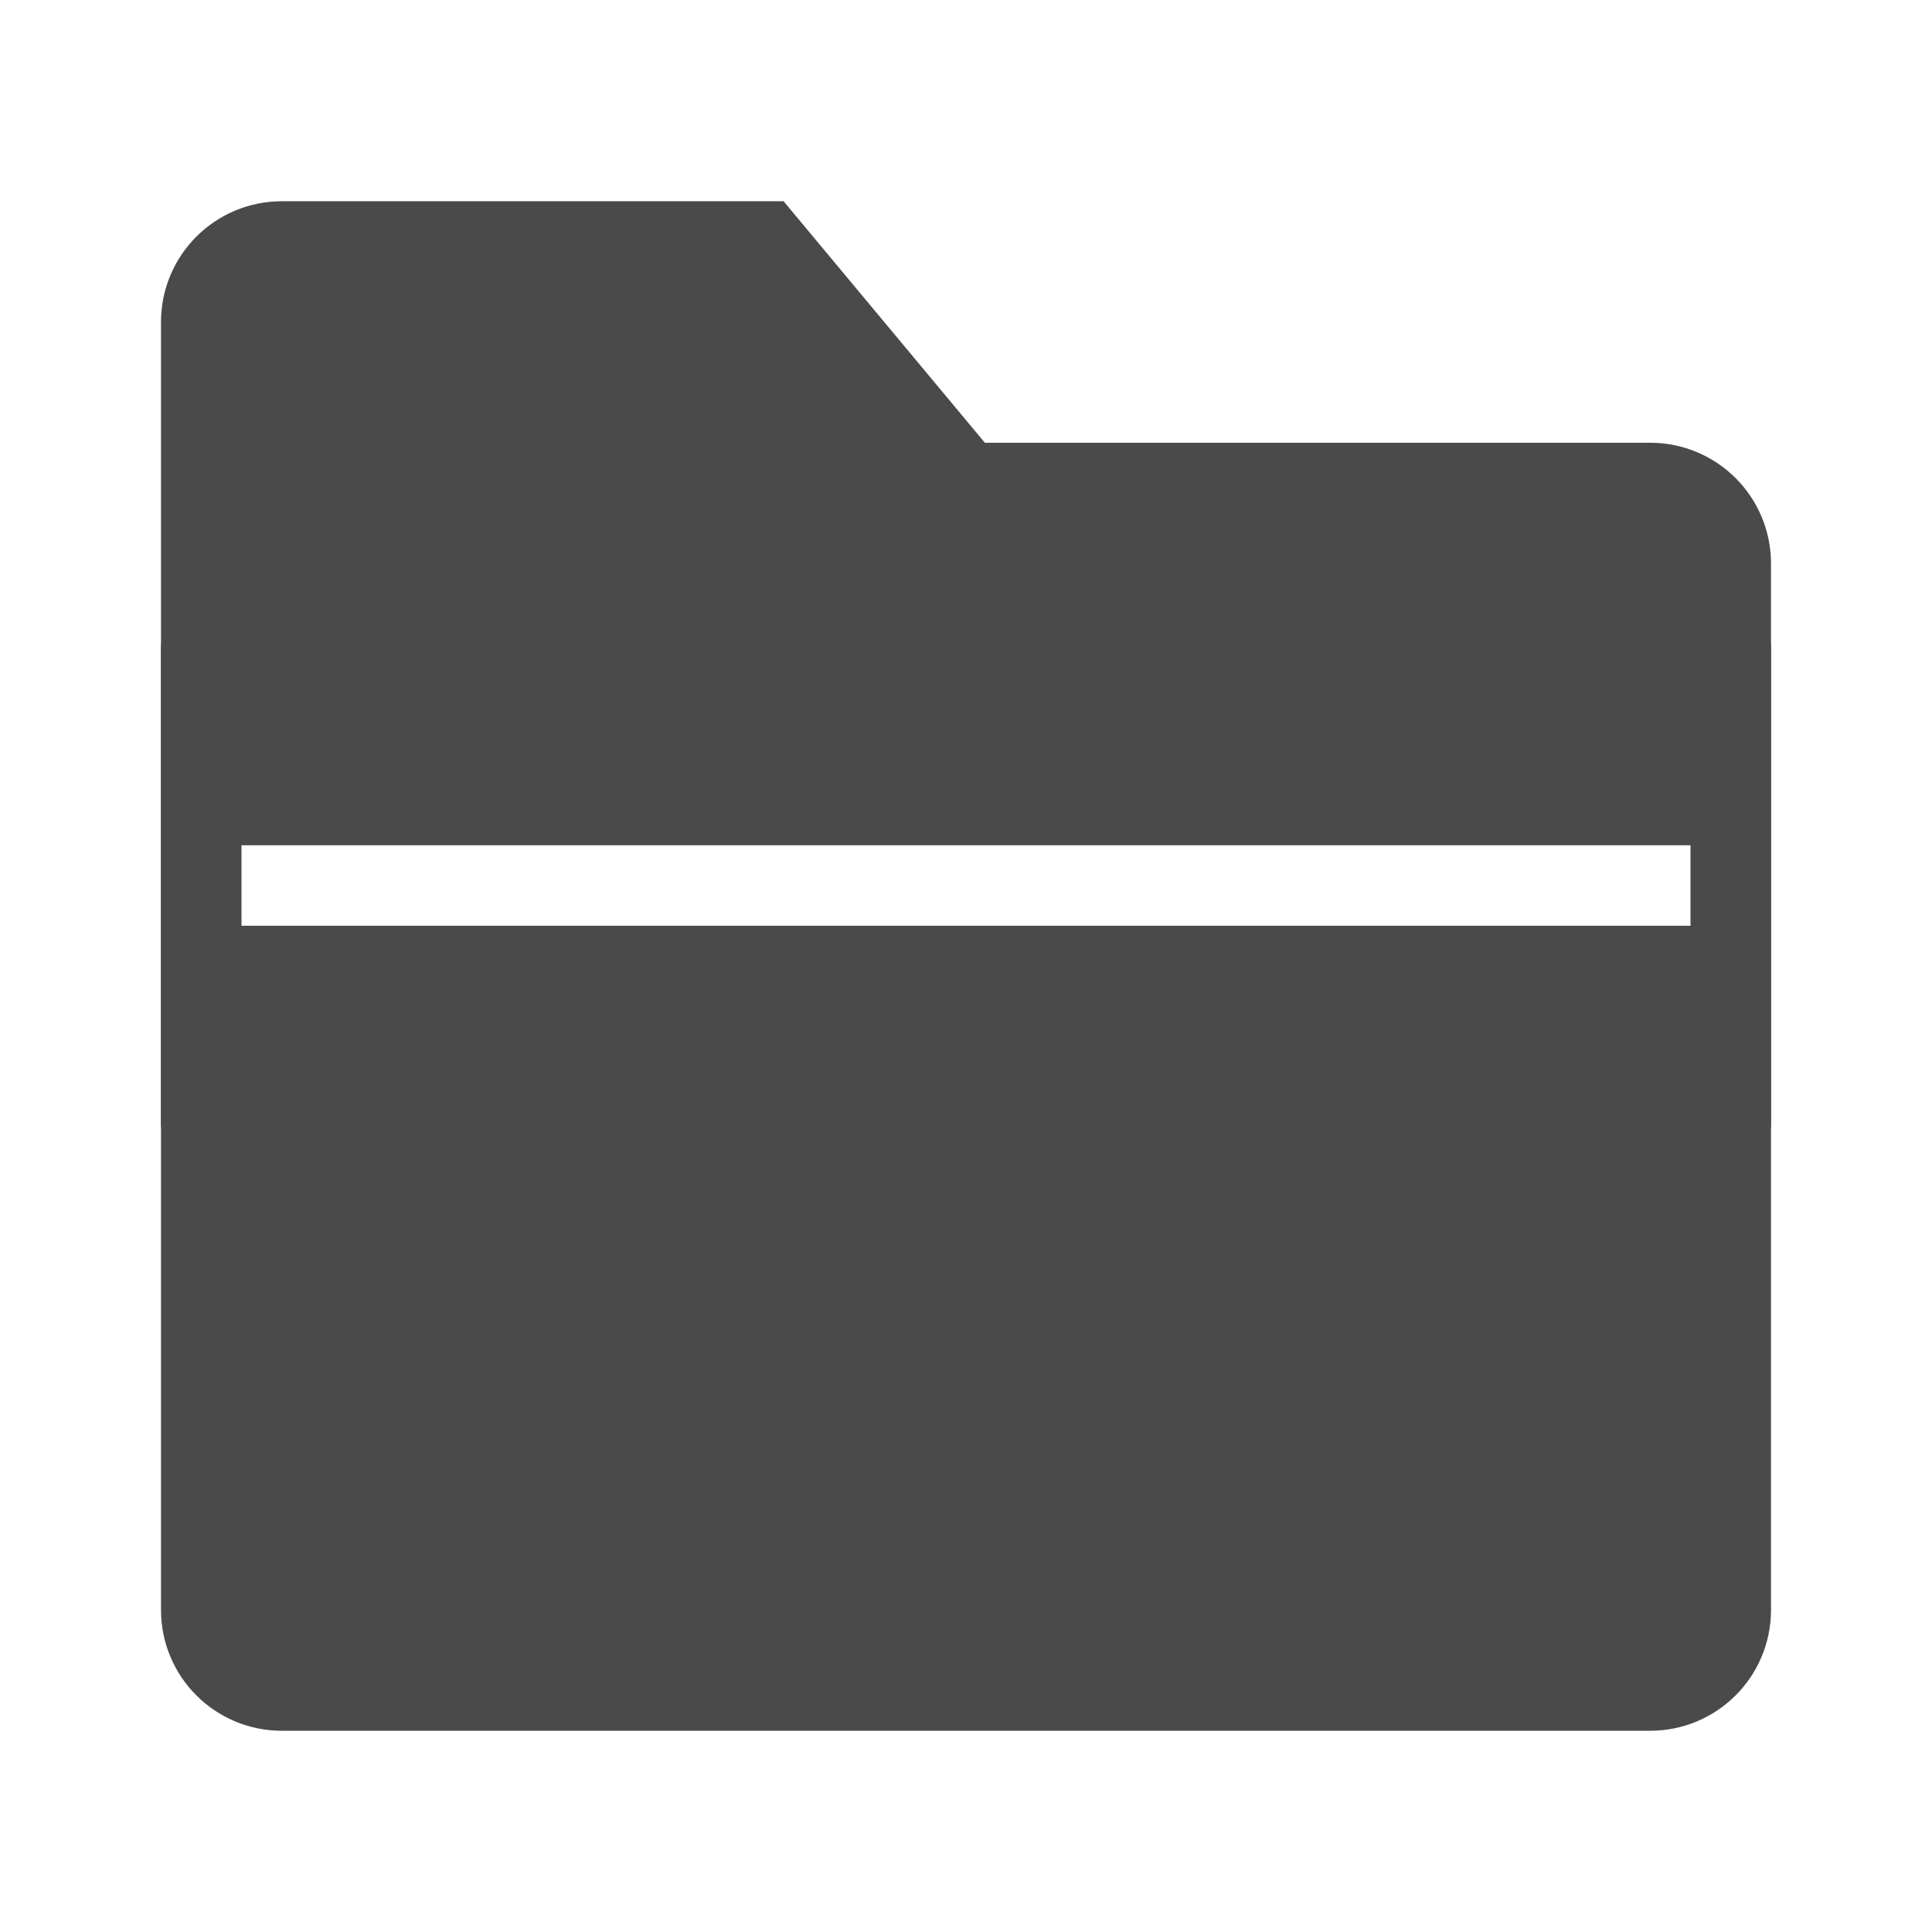
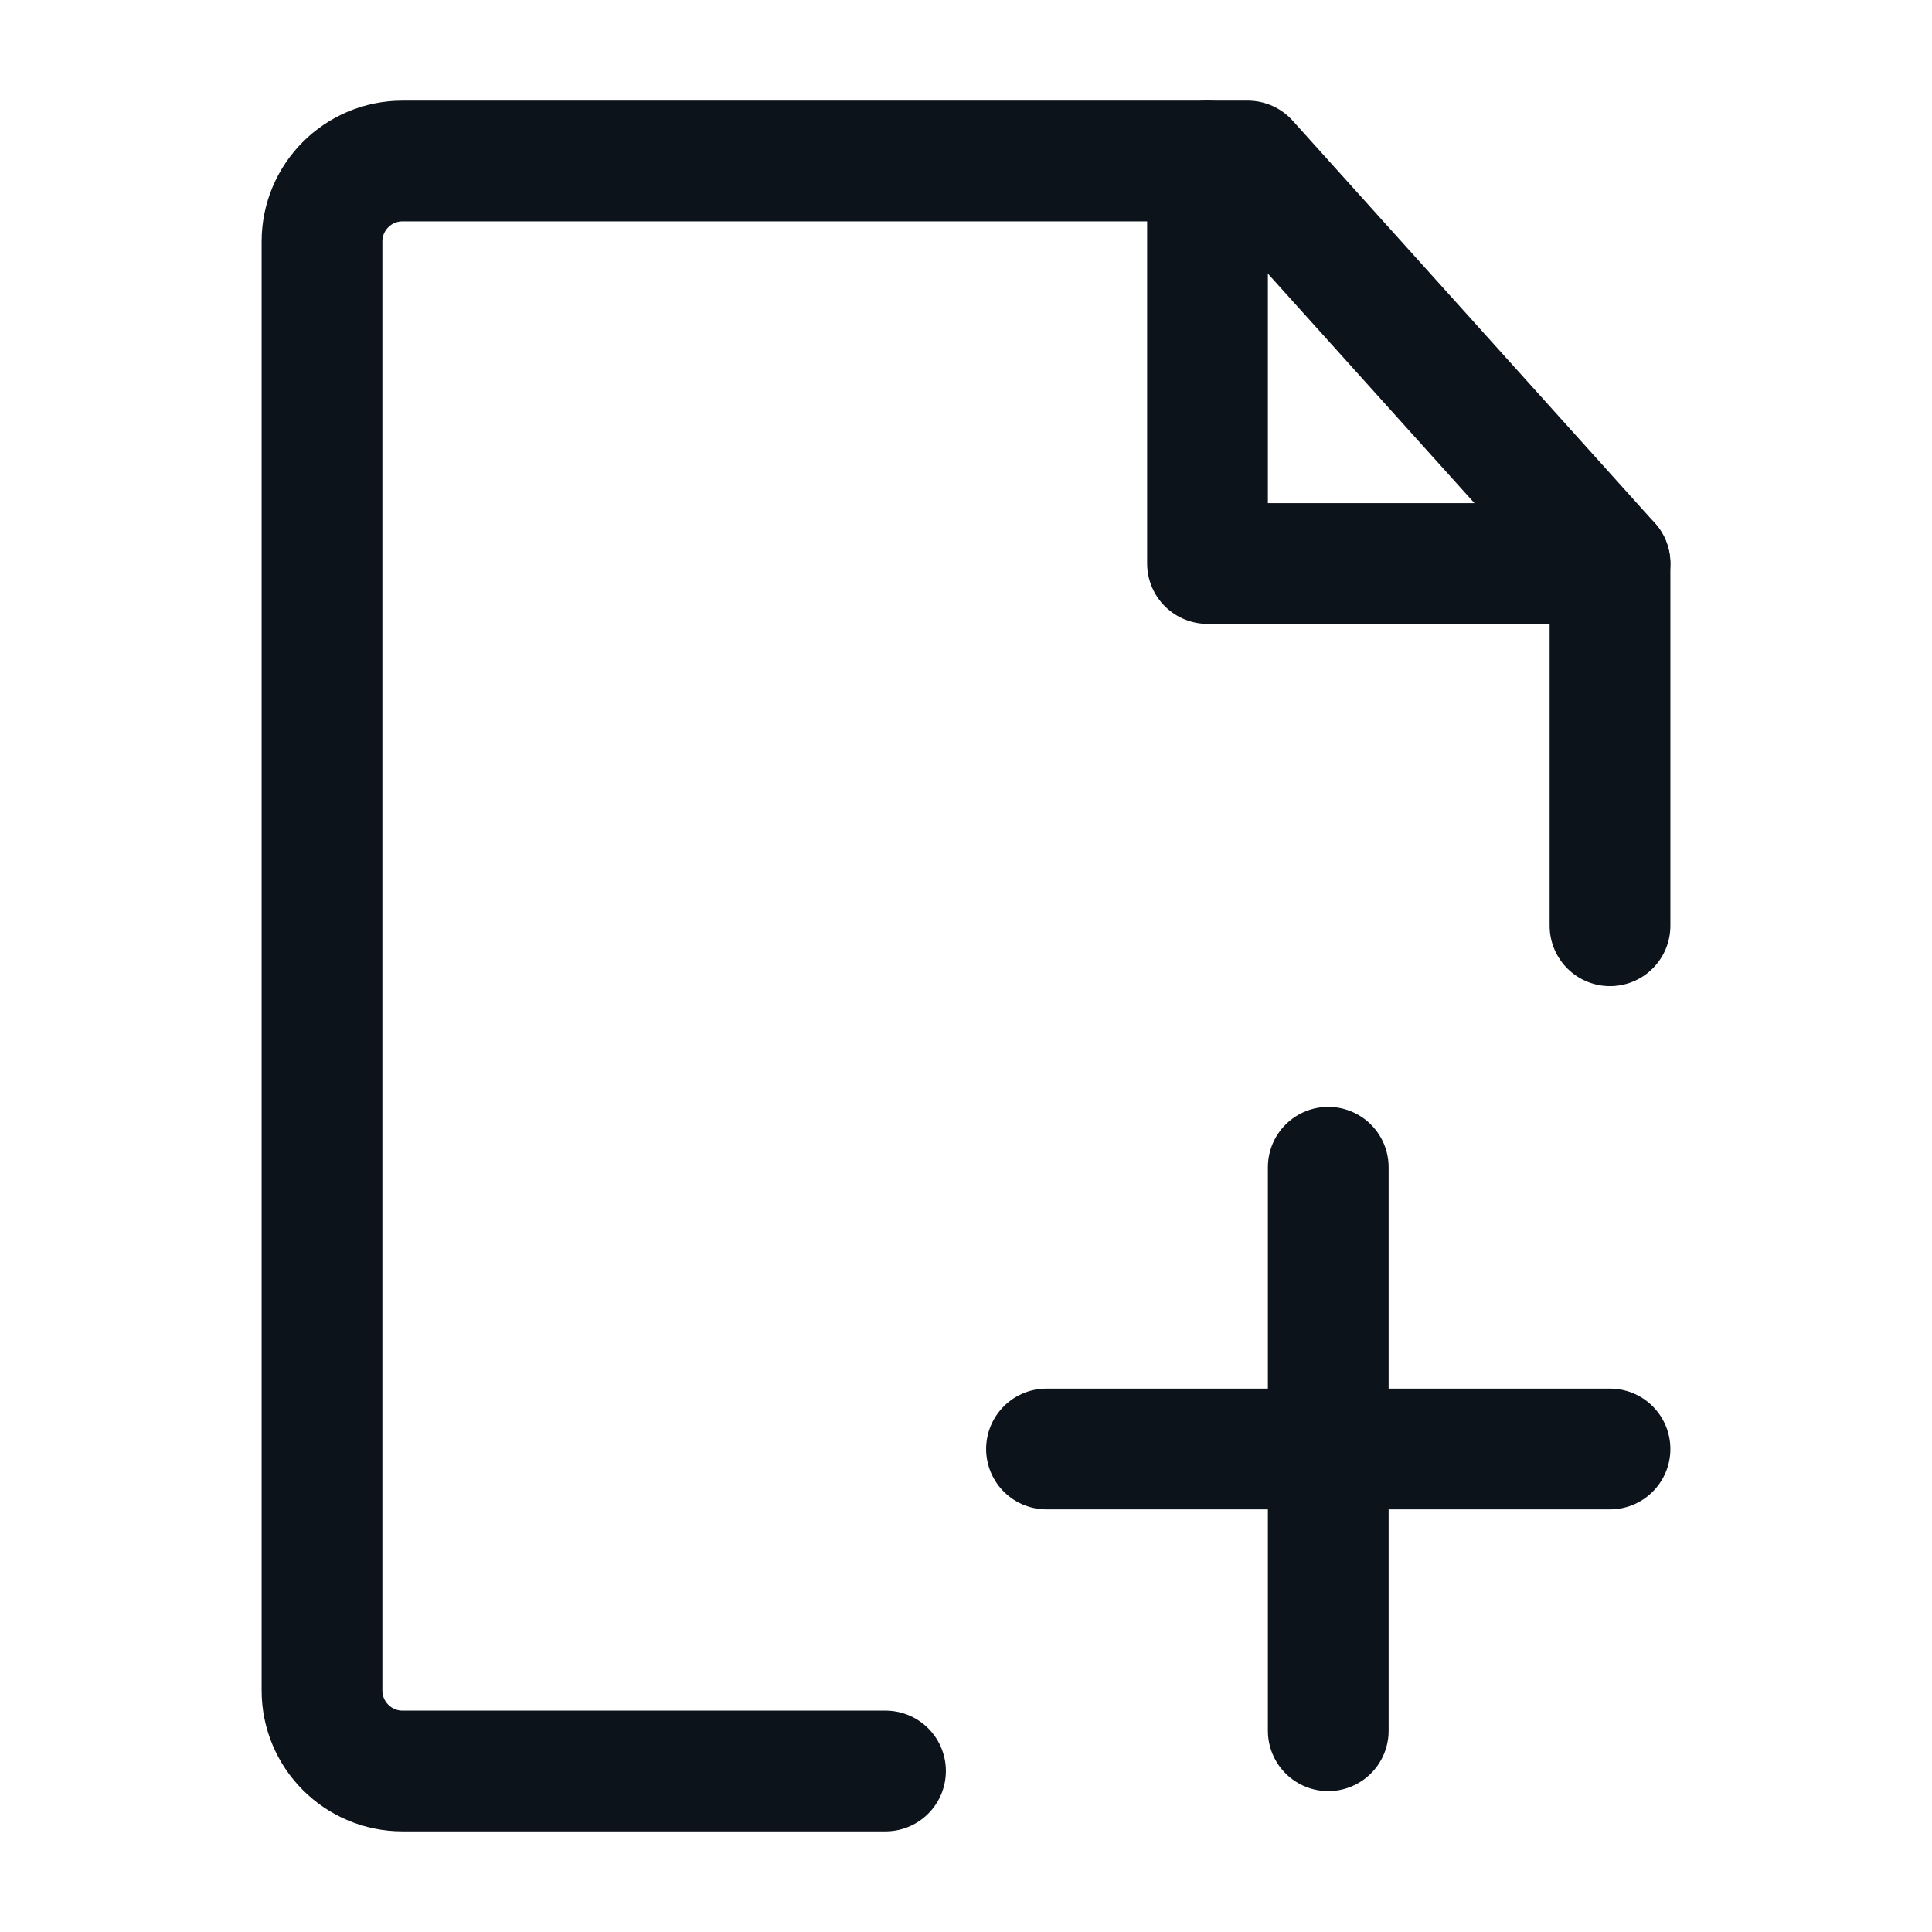
- <svg fill="none" viewBox="0 0 24 24">
-   <path fill="#F5F5F5" d="M0 0h24v24H0z" />
-   <path fill="white" d="M-377.222-236.75h793v822h-793z" />
-   <path fill="#4A4A4A" stroke="#4A4A4A" d="M2.5 4a1 1 0 0 1 1-1h6L12 6h8.5a1 1 0 0 1 1 1v13a1 1 0 0 1-1 1h-17a1 1 0 0 1-1-1z" />
-   <path stroke="white" d="M21.5 11h-19" />
-   <path stroke="#4A4A4A" d="M2.5 8v6m19-6v6" />
+ <svg xmlns="http://www.w3.org/2000/svg" width="24" height="24" viewBox="0 0 24 24" fill="none">
+   <rect width="24" height="24" fill="#F5F5F5" />
+   <rect width="793" height="822" transform="translate(-642.889 -136.375)" fill="white" />
+   <path d="M20 11.5V7L15.5 2H5C4.448 2 4 2.448 4 3V21C4 21.552 4.448 22 5 22H11" stroke="#0D131A" stroke-width="1.5" stroke-linecap="round" stroke-linejoin="round" />
+   <path d="M16.5 14.5V21.5" stroke="#0D131A" stroke-width="1.5" stroke-linecap="round" stroke-linejoin="round" />
+   <path d="M13 18H16.5H20" stroke="#0D131A" stroke-width="1.5" stroke-linecap="round" stroke-linejoin="round" />
+   <path d="M15 2V7H20" stroke="#0D131A" stroke-width="1.5" stroke-linecap="round" stroke-linejoin="round" />
</svg>
